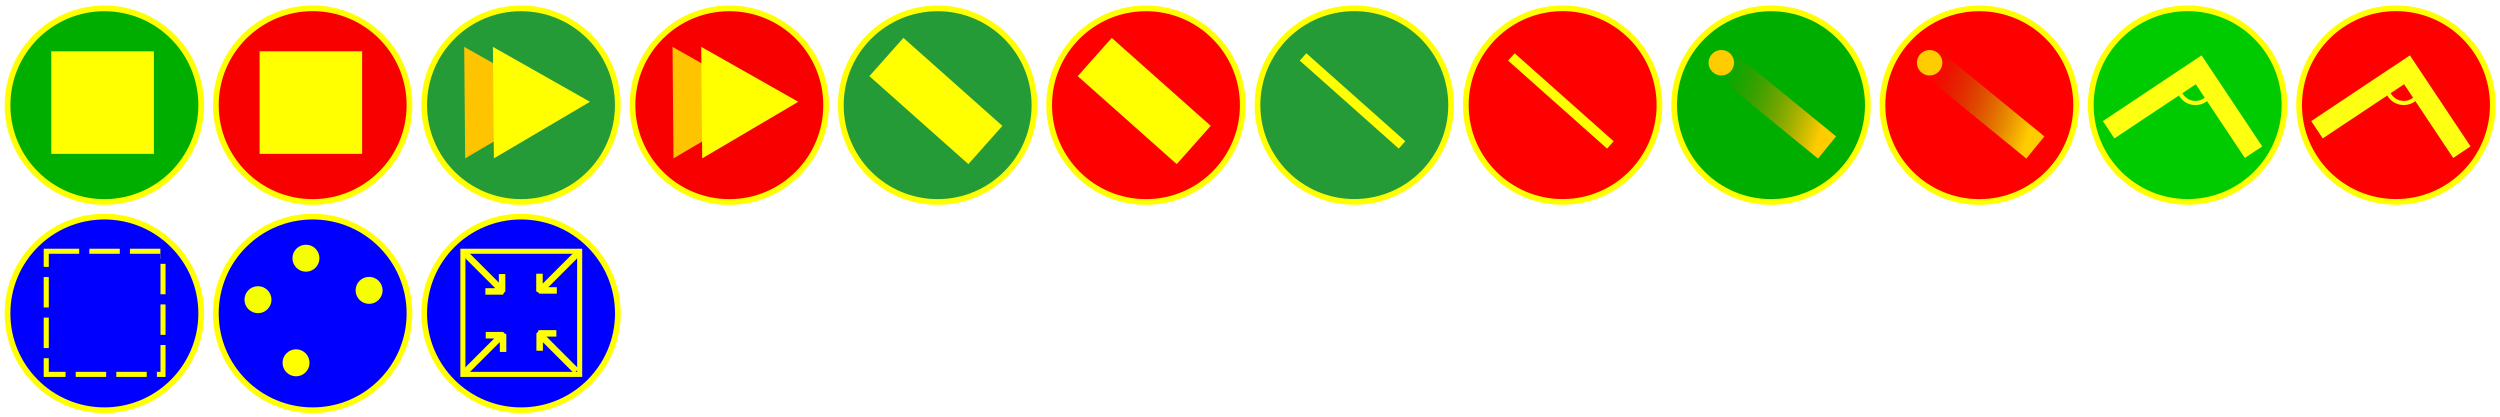
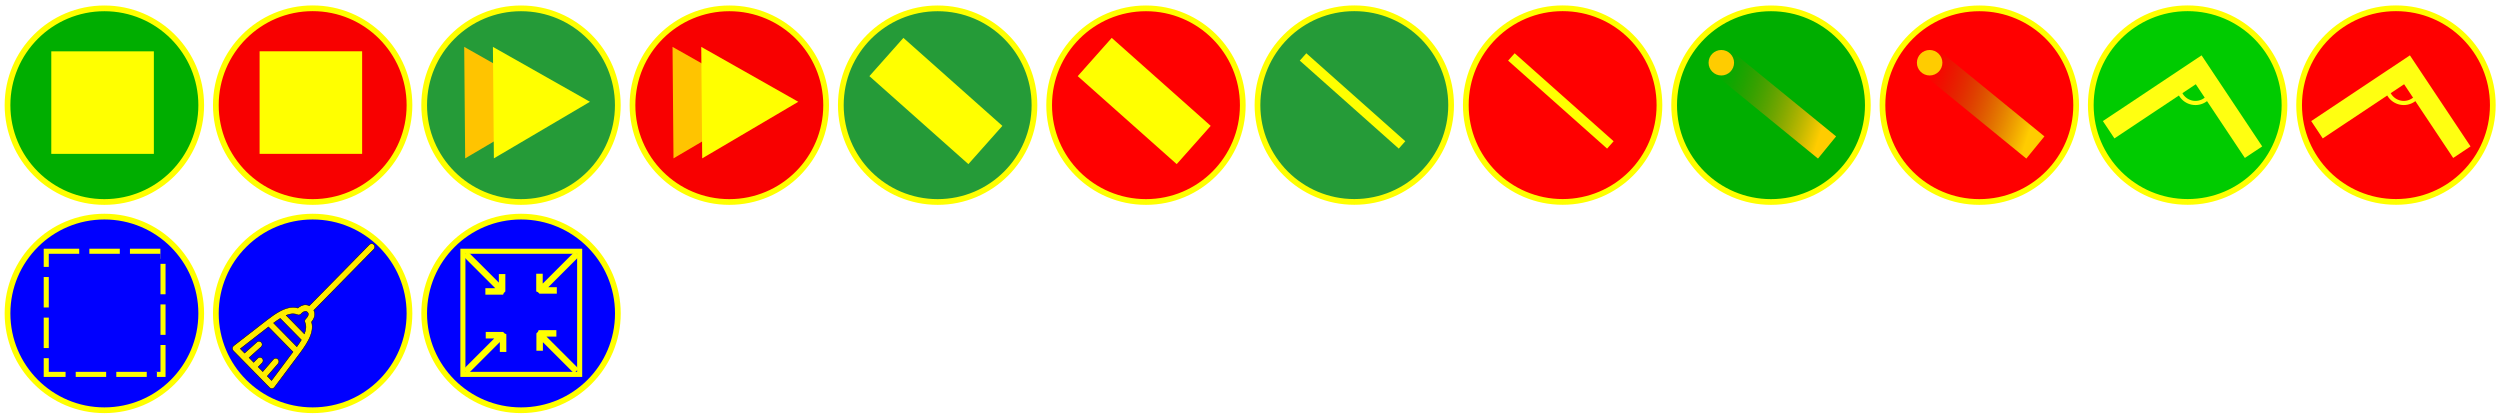
<svg xmlns="http://www.w3.org/2000/svg" xmlns:xlink="http://www.w3.org/1999/xlink" width="2400.064" height="399.998" viewBox="0 0 635.017 105.833" version="1.1" id="svg8">
  <defs id="defs2">
    <linearGradient id="linearGradient6324">
      <stop style="stop-color:#ffff11;stop-opacity:1;" offset="0" id="stop6322" />
    </linearGradient>
    <linearGradient id="linearGradient913">
      <stop style="stop-color:#ffcc00;stop-opacity:1;" offset="0" id="stop909" />
      <stop style="stop-color:#806500;stop-opacity:0" offset="1" id="stop911" />
    </linearGradient>
    <linearGradient xlink:href="#linearGradient913" id="linearGradient907" x1="435.981" y1="25.512" x2="462.197" y2="37.575" gradientUnits="userSpaceOnUse" gradientTransform="rotate(173.5997,451.496,26.21121)" />
    <linearGradient xlink:href="#linearGradient913" id="linearGradient915" x1="438.58" y1="13.45" x2="462.197" y2="37.575" gradientUnits="userSpaceOnUse" gradientTransform="rotate(173.5997,451.496,26.21121)" />
    <linearGradient xlink:href="#linearGradient913" id="linearGradient941" gradientUnits="userSpaceOnUse" gradientTransform="rotate(173.5997,451.496,26.21121)" x1="438.58" y1="13.45" x2="462.197" y2="37.575" />
    <linearGradient xlink:href="#linearGradient913" id="linearGradient943" gradientUnits="userSpaceOnUse" gradientTransform="rotate(173.5997,451.496,26.21121)" x1="435.981" y1="25.512" x2="462.197" y2="37.575" />
  </defs>
  <g id="layer1" style="display:inline" transform="translate(-1.671763,0.00879038)">
    <g id="g985" transform="matrix(1.0418,0,0,1.041791,107.5051,0.00831862)">
      <circle style="fill:#259b38;fill-opacity:1;stroke:#ffff00;stroke-width:1.396;stroke-opacity:1" id="path10" cx="25.438" cy="25.627" r="23.606" />
      <rect style="fill:none;fill-opacity:0;stroke:#000000;stroke-width:0.794;stroke-opacity:0" id="rect14" width="50" height="50" x="0.397" y="0.397" />
      <path style="fill:#ffc400;fill-opacity:1;stroke:#ffc400;stroke-width:0.548;stroke-opacity:1" id="path847" d="M 34.706,24.806 12.098,38.12 11.872,11.884 Z" />
      <path style="fill:#ffff00;fill-opacity:1;stroke:#ffff00;stroke-width:0.548;stroke-opacity:1" id="path847-2" d="M 41.706,24.806 19.098,38.12 18.872,11.884 Z" />
    </g>
  </g>
  <g id="layer2" style="display:inline" transform="translate(-1.671763,0.00879038)">
    <g id="g979" transform="matrix(1.041795,0,0,1.041795,160.4218,0.00811199)">
      <circle style="fill:#f80000;fill-opacity:1;stroke:#ffff00;stroke-width:1.396;stroke-opacity:1" id="path10-2" cx="25.438" cy="25.627" r="23.606" />
      <rect style="fill:none;fill-opacity:0;stroke:#000000;stroke-width:0.794;stroke-opacity:0" id="rect14-8" width="50" height="50" x="0.397" y="0.397" />
      <path style="fill:#ffc400;fill-opacity:1;stroke:#ffc400;stroke-width:0.548;stroke-opacity:1" id="path847-3" d="M 34.706,24.806 12.098,38.12 11.872,11.884 Z" />
      <path style="fill:#ffff00;fill-opacity:1;stroke:#ffff00;stroke-width:0.548;stroke-opacity:1" id="path847-2-5" d="M 41.706,24.806 19.098,38.12 18.872,11.884 Z" />
    </g>
  </g>
  <g id="g910" style="display:inline" transform="translate(-1.671763,0.00879038)">
    <g id="g973" transform="matrix(1.04178,0,0,1.042128,54.58856,-0.00866009)">
      <g id="g966">
        <g id="g940">
          <circle style="fill:#f80000;fill-opacity:1;stroke:#ffff00;stroke-width:1.396;stroke-opacity:1" id="circle902" cx="25.438" cy="25.627" r="23.606" />
          <rect style="fill:none;fill-opacity:0;stroke:#000000;stroke-width:0.794;stroke-miterlimit:4;stroke-dasharray:none;stroke-opacity:0" id="rect904" width="50" height="50" x="0.397" y="0.397" />
          <rect style="fill:#ffff00;fill-opacity:1;stroke:#ffff00;stroke-width:0.874;stroke-opacity:1" id="rect922" width="24.126" height="24.126" x="12.937" y="12.937" />
        </g>
      </g>
    </g>
  </g>
  <g id="g930" style="display:inline" transform="translate(-1.671763,0.00879038)">
    <g id="g960" transform="matrix(1.042128,0,0,1.04178,1.671894,0.00885786)">
      <circle style="fill:#00ae00;fill-opacity:1;stroke:#ffff00;stroke-width:1.396;stroke-opacity:1" id="circle924" cx="25.438" cy="25.627" r="23.606" />
      <rect style="fill:none;fill-opacity:0;stroke:#000000;stroke-width:0.794;stroke-miterlimit:4;stroke-dasharray:none;stroke-opacity:0" id="rect926" width="50" height="50" x="0.397" y="0.397" />
      <rect style="fill:#ffff00;fill-opacity:1;stroke:#ffff00;stroke-width:0.874;stroke-opacity:1" id="rect928" width="24.126" height="24.126" x="12.937" y="12.937" />
    </g>
  </g>
  <g id="g928" style="display:inline" transform="translate(-1.671763,0.00879038)">
    <g id="g388">
      <ellipse style="fill:#0000ff;fill-opacity:1;stroke:#ffff00;stroke-width:1.455;stroke-opacity:1" id="circle918" cx="28.181" cy="79.605" rx="24.6" ry="24.592" />
      <rect style="fill:none;fill-opacity:0;stroke:#000000;stroke-width:0.827;stroke-miterlimit:4;stroke-dasharray:none;stroke-opacity:0" id="rect920" width="52.106" height="52.089" x="2.085" y="53.321" />
      <rect style="fill:#0000ff;fill-opacity:1;stroke:#ffff00;stroke-width:2.577;stroke-linecap:butt;stroke-linejoin:miter;stroke-miterlimit:4;stroke-dasharray:7.731, 2.577;stroke-dashoffset:0;stroke-opacity:1;paint-order:markers stroke fill" id="rect933" width="28.371" height="29.987" x="14.062" y="64.455" />
    </g>
    <ellipse style="fill:#0000ff;fill-opacity:1;stroke:#ffff00;stroke-width:1.455;stroke-opacity:1" id="ellipse6638" cx="134.015" cy="79.606" rx="24.6" ry="24.592" />
    <rect style="fill:none;fill-opacity:0;stroke:#000000;stroke-width:0.827;stroke-miterlimit:4;stroke-dasharray:none;stroke-opacity:0" id="rect6640" width="52.106" height="52.089" x="107.919" y="53.322" />
    <rect style="fill:#0000ff;fill-opacity:1;stroke:#ffff00;stroke-width:2.577;stroke-linecap:butt;stroke-linejoin:miter;stroke-miterlimit:4;stroke-dasharray:none;stroke-dashoffset:0;stroke-opacity:1;paint-order:markers stroke fill" id="rect6642" width="28.371" height="29.987" x="119.895" y="64.455" />
    <path style="display:inline;fill:none;stroke:#ffff00;stroke-width:1.651;stroke-linecap:butt;stroke-linejoin:bevel;stroke-miterlimit:4;stroke-dasharray:none;stroke-opacity:1" d="m 119.895,64.455 9.564,9.564 h -4.499 4.247 v -3.347 -1.059" id="path6725-5-5" />
    <path style="display:inline;fill:none;stroke:#ffff00;stroke-width:1.651;stroke-linecap:butt;stroke-linejoin:bevel;stroke-miterlimit:4;stroke-dasharray:none;stroke-opacity:1" d="m 148.266,64.455 -4.95,4.95 -4.614,4.614 v -4.499 4.247 h 3.346 1.059" id="path6725-5-3" />
    <path style="display:inline;fill:none;stroke:#ffff00;stroke-width:1.651;stroke-linecap:butt;stroke-linejoin:bevel;stroke-miterlimit:4;stroke-dasharray:none;stroke-opacity:1" d="m 119.895,94.442 9.564,-9.564 v 4.499 -4.247 h -3.347 -1.059" id="path6725-5" />
    <path style="fill:none;stroke:#ffff00;stroke-width:1.651;stroke-linecap:butt;stroke-linejoin:bevel;stroke-miterlimit:4;stroke-dasharray:none;stroke-opacity:1" d="m 148.059,94.235 -9.564,-9.564 h 4.499 -4.247 v 3.347 1.059" id="path6725" />
  </g>
  <g id="g398" style="display:inline" transform="translate(-1.671763,0.00879038)">
-     <g id="g6614">
-       <ellipse style="fill:#0000ff;fill-opacity:1;stroke:#ffff00;stroke-width:1.455;stroke-opacity:1" id="ellipse390" cx="81.089" cy="79.606" rx="24.592" ry="24.592" />
-       <rect style="fill:none;fill-opacity:0;stroke:#000000;stroke-width:0.827;stroke-miterlimit:4;stroke-dasharray:none;stroke-opacity:0" id="rect392" width="52.089" height="52.089" x="55.002" y="53.322" />
-       <circle style="fill:#f6ff00;fill-opacity:1;stroke:#000000;stroke-width:0;stroke-miterlimit:4;stroke-dasharray:none;stroke-opacity:1" id="path6182" cx="67.2" cy="76.115" r="3.428" />
-       <circle style="display:inline;fill:#f6ff00;fill-opacity:1;stroke:#000000;stroke-width:0;stroke-miterlimit:4;stroke-dasharray:none;stroke-opacity:1" id="path6182-3" cx="79.385" cy="65.579" r="3.428" />
-       <circle style="display:inline;fill:#ffff00;fill-opacity:1;stroke:#000000;stroke-width:0;stroke-miterlimit:4;stroke-dasharray:none;stroke-opacity:1" id="path6182-6" cx="76.868" cy="92.149" r="3.428" />
-       <circle style="display:inline;fill:#f6ff00;fill-opacity:1;stroke:#000000;stroke-width:0;stroke-miterlimit:4;stroke-dasharray:none;stroke-opacity:1" id="path6182-7" cx="95.427" cy="73.747" r="3.428" />
-     </g>
+     <ellipse style="fill:#0000ff;fill-opacity:1;stroke:#ffff00;stroke-width:1.455;stroke-opacity:1" id="ellipse390" cx="81.089" cy="79.606" rx="24.592" ry="24.592" />
+     <rect style="fill:none;fill-opacity:0;stroke:#000000;stroke-width:0.827;stroke-miterlimit:4;stroke-dasharray:none;stroke-opacity:0" id="rect392" width="52.089" height="52.089" x="55.002" y="53.322" />
+     <path d="m 96.64,62.123 c -0.314,-0.319 -0.823,-0.319 -1.137,0 L 80.244,77.651 c -0.306,-0.156 -0.633,-0.24 -0.973,-0.24 -0.82,0 -1.515,0.463 -1.931,0.824 -0.4,-0.117 -0.816,-0.175 -1.244,-0.175 -2.188,0 -4.452,1.542 -6.671,3.249 -2.3e-4,1.1e-4 -3.44e-4,2.3e-4 -5.64e-4,4.81e-4 -0.347,0.267 -0.693,0.538 -1.038,0.808 l -0.112,0.088 c -3.575,2.8 -7.229,5.604 -7.266,5.632 -0.186,0.143 -0.302,0.36 -0.318,0.596 -0.016,0.236 0.069,0.468 0.234,0.636 l 9.236,9.399 c 0.151,0.154 0.356,0.24 0.569,0.24 0.019,0 0.037,-8.83e-4 0.056,-0.002 0.232,-0.017 0.446,-0.135 0.586,-0.324 0.027,-0.037 2.783,-3.756 5.534,-7.394 l 0.087,-0.115 c 2.291,-3.028 4.656,-6.153 3.815,-9.11 0.342,-0.409 0.777,-1.082 0.807,-1.878 0.014,-0.377 -0.067,-0.74 -0.233,-1.077 L 96.64,63.281 c 0.314,-0.32 0.314,-0.838 0,-1.157 z m -19.568,25.931 -5.913,-6.018 c 0.571,-0.423 1.139,-0.82 1.697,-1.162 l 5.362,5.456 c -0.335,0.562 -0.725,1.138 -1.145,1.724 z m -1.441,1.936 c -2.019,2.669 -4.039,5.38 -4.987,6.656 l -1.087,-1.107 2.756,-3.185 c 0.294,-0.339 0.261,-0.856 -0.072,-1.155 -0.333,-0.299 -0.842,-0.266 -1.135,0.073 l -2.689,3.107 -1.169,-1.19 1.023,-1.041 c 0.314,-0.32 0.314,-0.838 1.14e-4,-1.157 -0.314,-0.319 -0.823,-0.319 -1.137,-1.2e-4 l -1.023,1.041 -1.169,-1.19 3.053,-2.736 c 0.333,-0.299 0.366,-0.816 0.072,-1.155 -0.294,-0.339 -0.802,-0.372 -1.135,-0.073 l -3.129,2.805 -1.087,-1.107 c 1.254,-0.965 3.918,-3.021 6.541,-5.074 l 0.112,-0.088 c 0.164,-0.128 0.328,-0.257 0.493,-0.386 l 6.236,6.346 c -0.125,0.166 -0.251,0.333 -0.377,0.5 z m 3.729,-9.053 c -0.267,0.233 -0.354,0.615 -0.216,0.943 0.374,0.891 0.26,1.873 -0.155,2.92 L 74.36,80.09 c 0.604,-0.248 1.186,-0.394 1.735,-0.394 0.403,0 0.772,0.076 1.129,0.231 0.323,0.141 0.698,0.052 0.927,-0.22 0.174,-0.207 0.697,-0.66 1.119,-0.66 0.108,0 0.276,0.026 0.494,0.247 0.226,0.229 0.246,0.409 0.243,0.524 -0.015,0.455 -0.487,0.975 -0.648,1.118 z" id="path2" style="fill:#ffec00;fill-opacity:1;stroke:#080000;stroke-width:0.116;stroke-opacity:1" />
  </g>
  <g id="g892" style="display:inline" transform="translate(-1.671763,0.00879038)">
    <ellipse style="fill:#00ae00;fill-opacity:1;stroke:#ffff00;stroke-width:1.455;stroke-opacity:1" id="circle884" cx="451.515" cy="26.706" rx="24.6" ry="24.592" />
    <rect style="fill:none;fill-opacity:0;stroke:#000000;stroke-width:0.827;stroke-miterlimit:4;stroke-dasharray:none;stroke-opacity:0" id="rect886" width="52.106" height="52.089" x="425.419" y="0.422" />
    <path style="opacity:1;fill:url(#linearGradient915);fill-opacity:1;stroke:url(#linearGradient907);stroke-width:7.277;stroke-linecap:butt;stroke-linejoin:miter;stroke-miterlimit:4;stroke-dasharray:none;stroke-opacity:1" d="M 465.754,37.453 439.595,16.111" id="path899" />
    <circle style="opacity:1;fill:#ffcc00;fill-opacity:1;stroke:#806500;stroke-width:7.277;stroke-miterlimit:4;stroke-dasharray:none;stroke-dashoffset:0;stroke-opacity:0" id="path919" cx="438.898" cy="15.926" r="3.238" />
  </g>
  <g id="g929" style="display:inline" transform="translate(-1.671763,0.00879038)">
    <g id="g939" transform="translate(52.9166)">
      <g id="g932">
        <ellipse style="fill:#ff0000;fill-opacity:1;stroke:#ffff00;stroke-width:1.455;stroke-opacity:1" id="ellipse921" cx="451.515" cy="26.706" rx="24.6" ry="24.592" />
      </g>
      <rect style="fill:none;fill-opacity:0;stroke:#000000;stroke-width:0.827;stroke-miterlimit:4;stroke-dasharray:none;stroke-opacity:0" id="rect923" width="52.106" height="52.089" x="425.419" y="0.422" />
      <path style="opacity:1;fill:url(#linearGradient941);fill-opacity:1;stroke:url(#linearGradient943);stroke-width:7.277;stroke-linecap:butt;stroke-linejoin:miter;stroke-miterlimit:4;stroke-dasharray:none;stroke-opacity:1" d="M 465.754,37.453 439.595,16.111" id="path925" />
      <circle style="opacity:1;fill:#ffcc00;fill-opacity:1;stroke:#806500;stroke-width:7.277;stroke-miterlimit:4;stroke-dasharray:none;stroke-dashoffset:0;stroke-opacity:0" id="circle927" cx="438.898" cy="15.926" r="3.238" />
    </g>
  </g>
  <g id="g84" style="display:inline" transform="translate(-1.671763,0.00879038)">
    <g id="g7240">
      <ellipse style="fill:#00cb00;fill-opacity:1;stroke:#ffff00;stroke-width:1.455;stroke-opacity:1" id="ellipse72" cx="557.348" cy="26.689" rx="24.6" ry="24.592" />
      <rect style="fill:none;fill-opacity:0;stroke:#000000;stroke-width:0.827;stroke-miterlimit:4;stroke-dasharray:none;stroke-opacity:0" id="rect76" width="52.106" height="52.089" x="531.252" y="0.405" />
      <path style="fill:none;stroke:#ffff11;stroke-width:5.292;stroke-linecap:butt;stroke-linejoin:miter;stroke-miterlimit:4;stroke-dasharray:none;stroke-opacity:1" d="M 537.284,32.947 560.152,17.72 574.085,38.645" id="path3240" />
      <circle style="fill:#ffff00;fill-opacity:0;stroke:#ffff11;stroke-width:1.058;stroke-linejoin:round;stroke-miterlimit:4;stroke-dasharray:none;stroke-opacity:1" id="path6516" cx="559.33" cy="21.83" r="4.317" />
    </g>
  </g>
  <g id="g7252" style="display:inline" transform="translate(-1.671763,0.00879038)">
    <g id="g7694">
      <ellipse style="fill:#ff0000;fill-opacity:1;stroke:#ffff00;stroke-width:1.455;stroke-opacity:1" id="ellipse7242" cx="610.265" cy="26.689" rx="24.6" ry="24.592" />
      <rect style="fill:none;fill-opacity:0;stroke:#000000;stroke-width:0.827;stroke-miterlimit:4;stroke-dasharray:none;stroke-opacity:0" id="rect7244" width="52.106" height="52.089" x="584.169" y="0.405" />
      <path style="fill:none;stroke:#ffff11;stroke-width:5.292;stroke-linecap:butt;stroke-linejoin:miter;stroke-miterlimit:4;stroke-dasharray:none;stroke-opacity:1" d="M 590.2,32.947 613.068,17.72 627.001,38.645" id="path7246" />
      <circle style="fill:#ffff00;fill-opacity:0;stroke:#ffff11;stroke-width:1.058;stroke-linejoin:round;stroke-miterlimit:4;stroke-dasharray:none;stroke-opacity:1" id="circle7248" cx="612.247" cy="21.83" r="4.317" />
    </g>
  </g>
  <g id="g1011" style="display:inline" transform="translate(-1.671763,0.00879038)">
    <g id="g1016" transform="translate(160.3877)">
      <ellipse style="fill:#ff0000;fill-opacity:1;stroke:#ffff00;stroke-width:1.455;stroke-opacity:1" id="ellipse1005" cx="132.369" cy="26.706" rx="24.592" ry="24.592" />
      <rect style="fill:none;fill-opacity:0;stroke:#000000;stroke-width:0.827;stroke-opacity:0" id="rect1007" width="52.09" height="52.09" x="106.281" y="0.422" />
      <path style="fill:none;stroke:#ffff00;stroke-width:13;stroke-linecap:butt;stroke-linejoin:miter;stroke-miterlimit:4;stroke-dasharray:none;stroke-opacity:1" d="m 119.353,14.474 25.14,22.347" id="path1009" />
    </g>
  </g>
  <g id="g997" style="display:inline" transform="translate(-1.671763,0.00879038)">
    <g id="g1021" transform="translate(107.471)">
      <ellipse style="fill:#259b38;fill-opacity:1;stroke:#ffff00;stroke-width:1.455;stroke-opacity:1" id="circle987" cx="132.369" cy="26.706" rx="24.592" ry="24.592" />
      <rect style="fill:none;fill-opacity:0;stroke:#000000;stroke-width:0.827;stroke-opacity:0" id="rect989" width="52.09" height="52.09" x="106.281" y="0.422" />
      <path style="fill:none;stroke:#ffff00;stroke-width:13;stroke-linecap:butt;stroke-linejoin:miter;stroke-miterlimit:4;stroke-dasharray:none;stroke-opacity:1" d="m 119.353,14.474 25.14,22.347" id="path1003" />
    </g>
  </g>
  <g id="g1031" style="display:inline" transform="translate(-1.671763,0.00879038)">
    <g id="g1029" transform="translate(213.3044,-0.01710719)">
      <g id="g1036">
        <ellipse style="fill:#259b38;fill-opacity:1;stroke:#ffff00;stroke-width:1.455;stroke-opacity:1" id="ellipse1023" cx="132.369" cy="26.706" rx="24.592" ry="24.592" />
        <rect style="fill:none;fill-opacity:0;stroke:#000000;stroke-width:0.827;stroke-opacity:0" id="rect1025" width="52.09" height="52.09" x="106.281" y="0.422" />
        <path style="fill:none;stroke:#ffff00;stroke-width:2.5;stroke-linecap:butt;stroke-linejoin:miter;stroke-miterlimit:4;stroke-dasharray:none;stroke-opacity:1" d="m 119.353,14.474 25.14,22.347" id="path1027" />
      </g>
    </g>
  </g>
  <g id="g64" style="display:inline" transform="translate(-1.671763,0.00879038)">
    <g id="g60" transform="translate(266.221,-0.01710719)">
      <g id="g900">
        <g id="g894">
          <ellipse style="fill:#ff0000;fill-opacity:1;stroke:#ffff00;stroke-width:1.455;stroke-opacity:1" id="ellipse54" cx="132.369" cy="26.706" rx="24.592" ry="24.592" />
        </g>
        <rect style="fill:none;fill-opacity:0;stroke:#000000;stroke-width:0.827;stroke-opacity:0" id="rect56" width="52.09" height="52.09" x="106.281" y="0.422" />
        <path style="fill:none;stroke:#ffff00;stroke-width:2.5;stroke-linecap:butt;stroke-linejoin:miter;stroke-miterlimit:4;stroke-dasharray:none;stroke-opacity:1" d="m 119.353,14.474 25.14,22.347" id="path58" />
      </g>
    </g>
  </g>
</svg>
